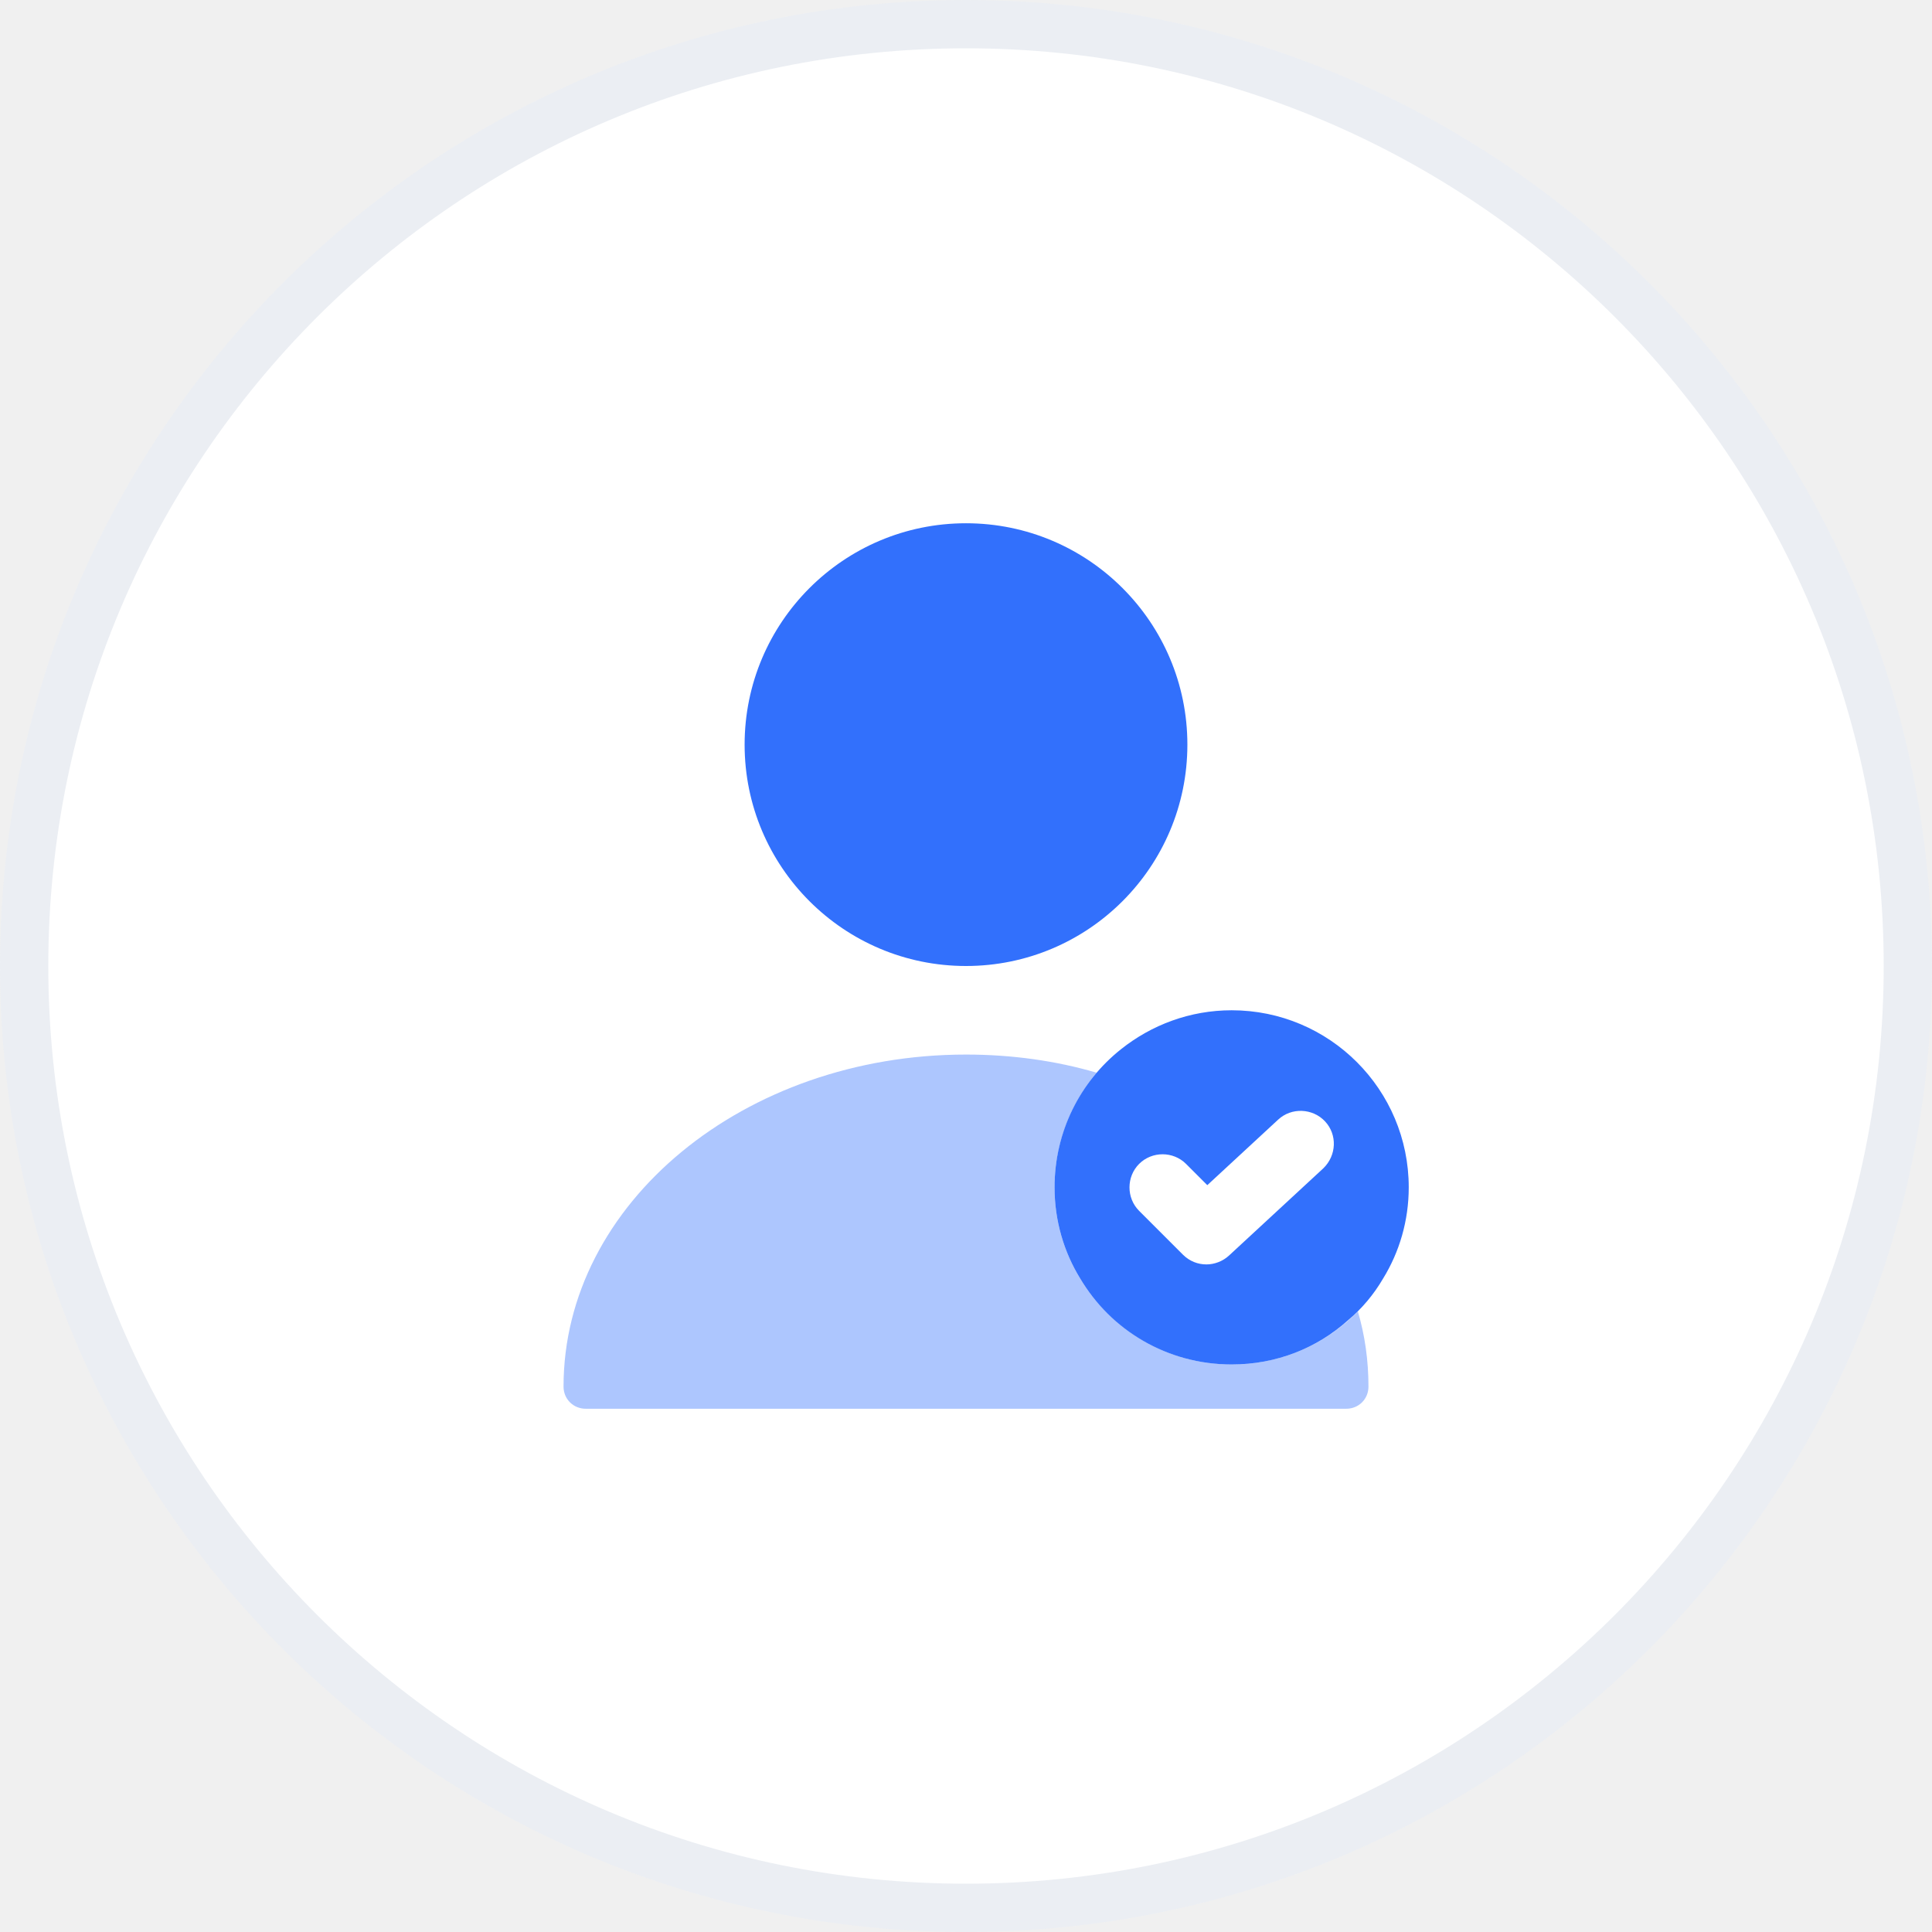
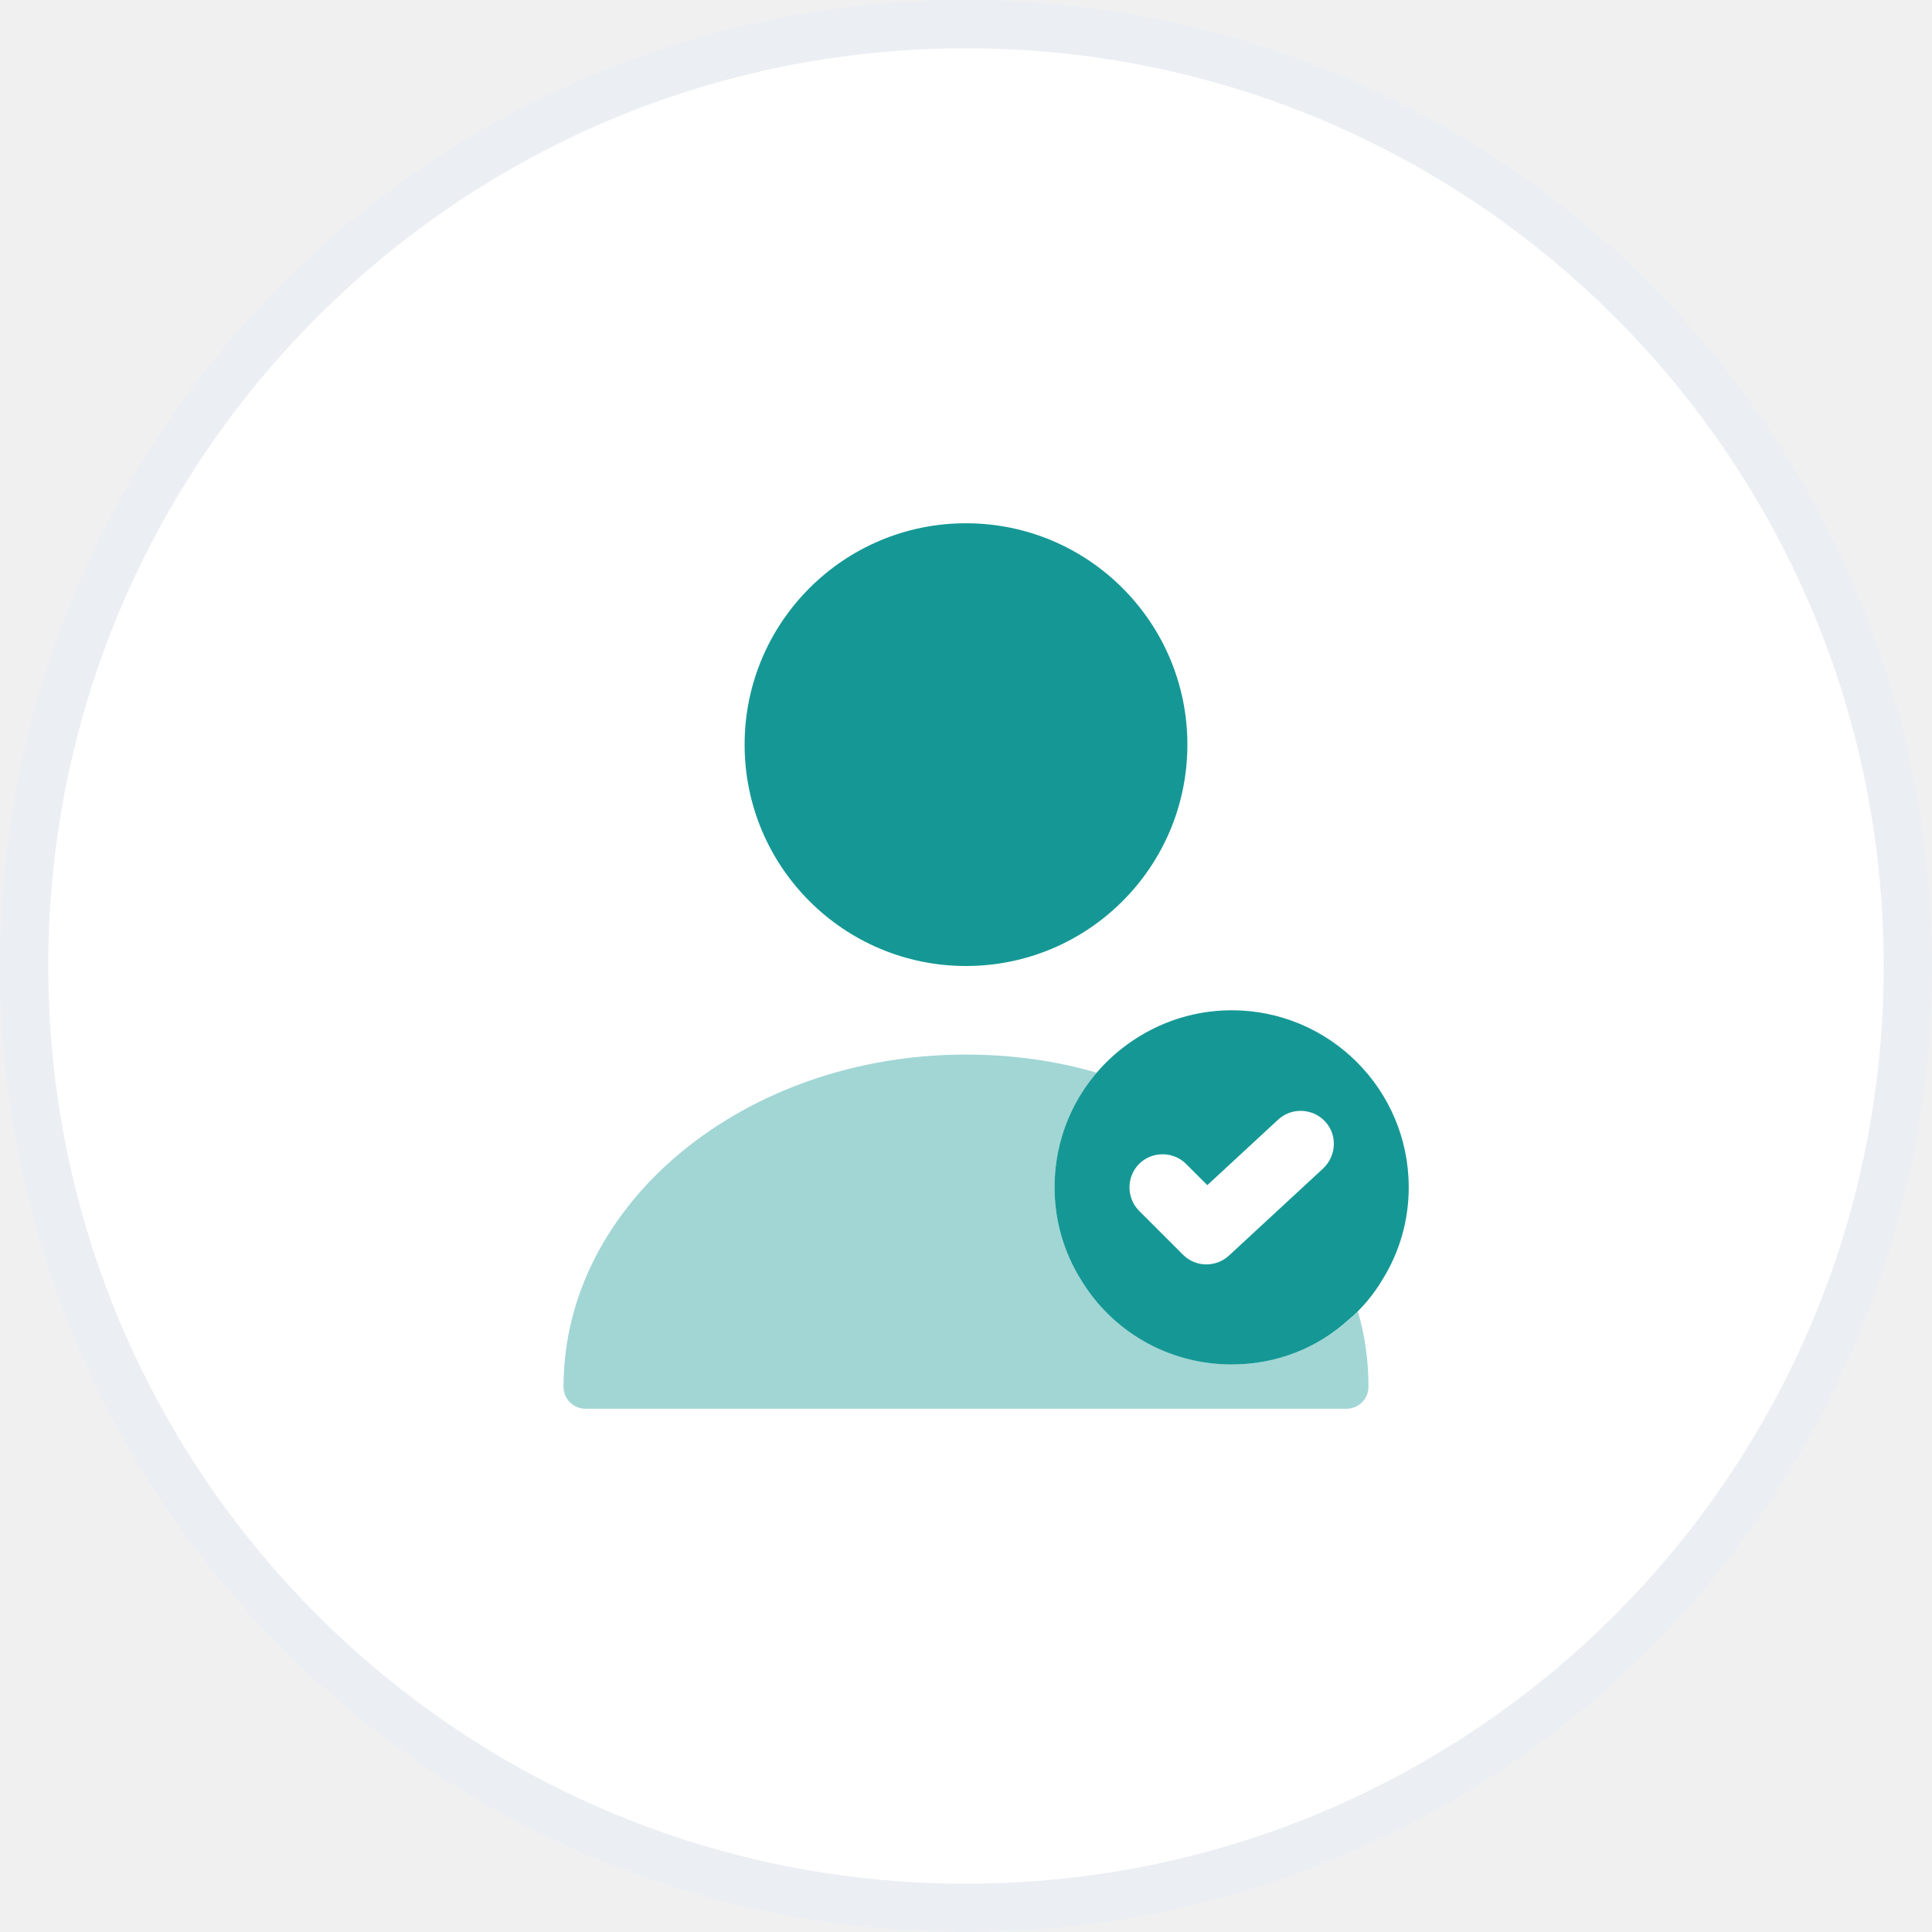
<svg xmlns="http://www.w3.org/2000/svg" width="80" height="80" viewBox="0 0 80 80" fill="none">
  <circle cx="40" cy="40" r="40" fill="white" />
  <circle cx="40" cy="40" r="39" stroke="#00306E" stroke-opacity="0.08" stroke-width="2" />
-   <path d="M51 41.833C49.277 41.833 47.682 42.438 46.417 43.447C44.73 44.785 43.667 46.857 43.667 49.167C43.667 50.542 44.052 51.843 44.73 52.943C45.995 55.07 48.323 56.5 51 56.5C52.852 56.5 54.538 55.822 55.822 54.667C56.39 54.19 56.885 53.603 57.27 52.943C57.948 51.843 58.333 50.542 58.333 49.167C58.333 45.115 55.052 41.833 51 41.833ZM54.795 48.378L50.89 51.99C50.633 52.228 50.285 52.357 49.955 52.357C49.607 52.357 49.258 52.228 48.983 51.953L47.168 50.138C46.637 49.607 46.637 48.727 47.168 48.195C47.7 47.663 48.58 47.663 49.112 48.195L49.992 49.075L52.925 46.362C53.475 45.848 54.355 45.885 54.868 46.435C55.382 46.985 55.345 47.847 54.795 48.378Z" fill="#3270FC" />
-   <path opacity="0.4" d="M56.665 57.417C56.665 57.93 56.262 58.333 55.748 58.333H24.252C23.738 58.333 23.335 57.93 23.335 57.417C23.335 49.827 30.815 43.667 40 43.667C41.888 43.667 43.722 43.923 45.408 44.418C44.327 45.702 43.667 47.37 43.667 49.167C43.667 50.542 44.052 51.843 44.73 52.943C45.097 53.567 45.573 54.135 46.123 54.612C47.407 55.785 49.112 56.5 51 56.5C53.053 56.5 54.905 55.657 56.225 54.3C56.518 55.29 56.665 56.335 56.665 57.417Z" fill="#3270FC" />
-   <path d="M40 40C45.062 40 49.167 35.896 49.167 30.833C49.167 25.771 45.062 21.667 40 21.667C34.937 21.667 30.833 25.771 30.833 30.833C30.833 35.896 34.937 40 40 40Z" fill="#3270FC" />
+   <path d="M51 41.833C49.277 41.833 47.682 42.438 46.417 43.447C44.73 44.785 43.667 46.857 43.667 49.167C43.667 50.542 44.052 51.843 44.73 52.943C45.995 55.07 48.323 56.5 51 56.5C52.852 56.5 54.538 55.822 55.822 54.667C56.39 54.19 56.885 53.603 57.27 52.943C57.948 51.843 58.333 50.542 58.333 49.167C58.333 45.115 55.052 41.833 51 41.833ZM54.795 48.378L50.89 51.99C50.633 52.228 50.285 52.357 49.955 52.357C49.607 52.357 49.258 52.228 48.983 51.953L47.168 50.138C46.637 49.607 46.637 48.727 47.168 48.195C47.7 47.663 48.58 47.663 49.112 48.195L49.992 49.075L52.925 46.362C53.475 45.848 54.355 45.885 54.868 46.435C55.382 46.985 55.345 47.847 54.795 48.378Z" fill="#159895" />
+   <path opacity="0.4" d="M56.665 57.417C56.665 57.93 56.262 58.333 55.748 58.333H24.252C23.738 58.333 23.335 57.93 23.335 57.417C23.335 49.827 30.815 43.667 40 43.667C41.888 43.667 43.722 43.923 45.408 44.418C44.327 45.702 43.667 47.37 43.667 49.167C43.667 50.542 44.052 51.843 44.73 52.943C45.097 53.567 45.573 54.135 46.123 54.612C47.407 55.785 49.112 56.5 51 56.5C53.053 56.5 54.905 55.657 56.225 54.3C56.518 55.29 56.665 56.335 56.665 57.417Z" fill="#159895" />
+   <path d="M40 40C45.062 40 49.167 35.896 49.167 30.833C49.167 25.771 45.062 21.667 40 21.667C34.937 21.667 30.833 25.771 30.833 30.833C30.833 35.896 34.937 40 40 40Z" fill="#159895" />
</svg>
